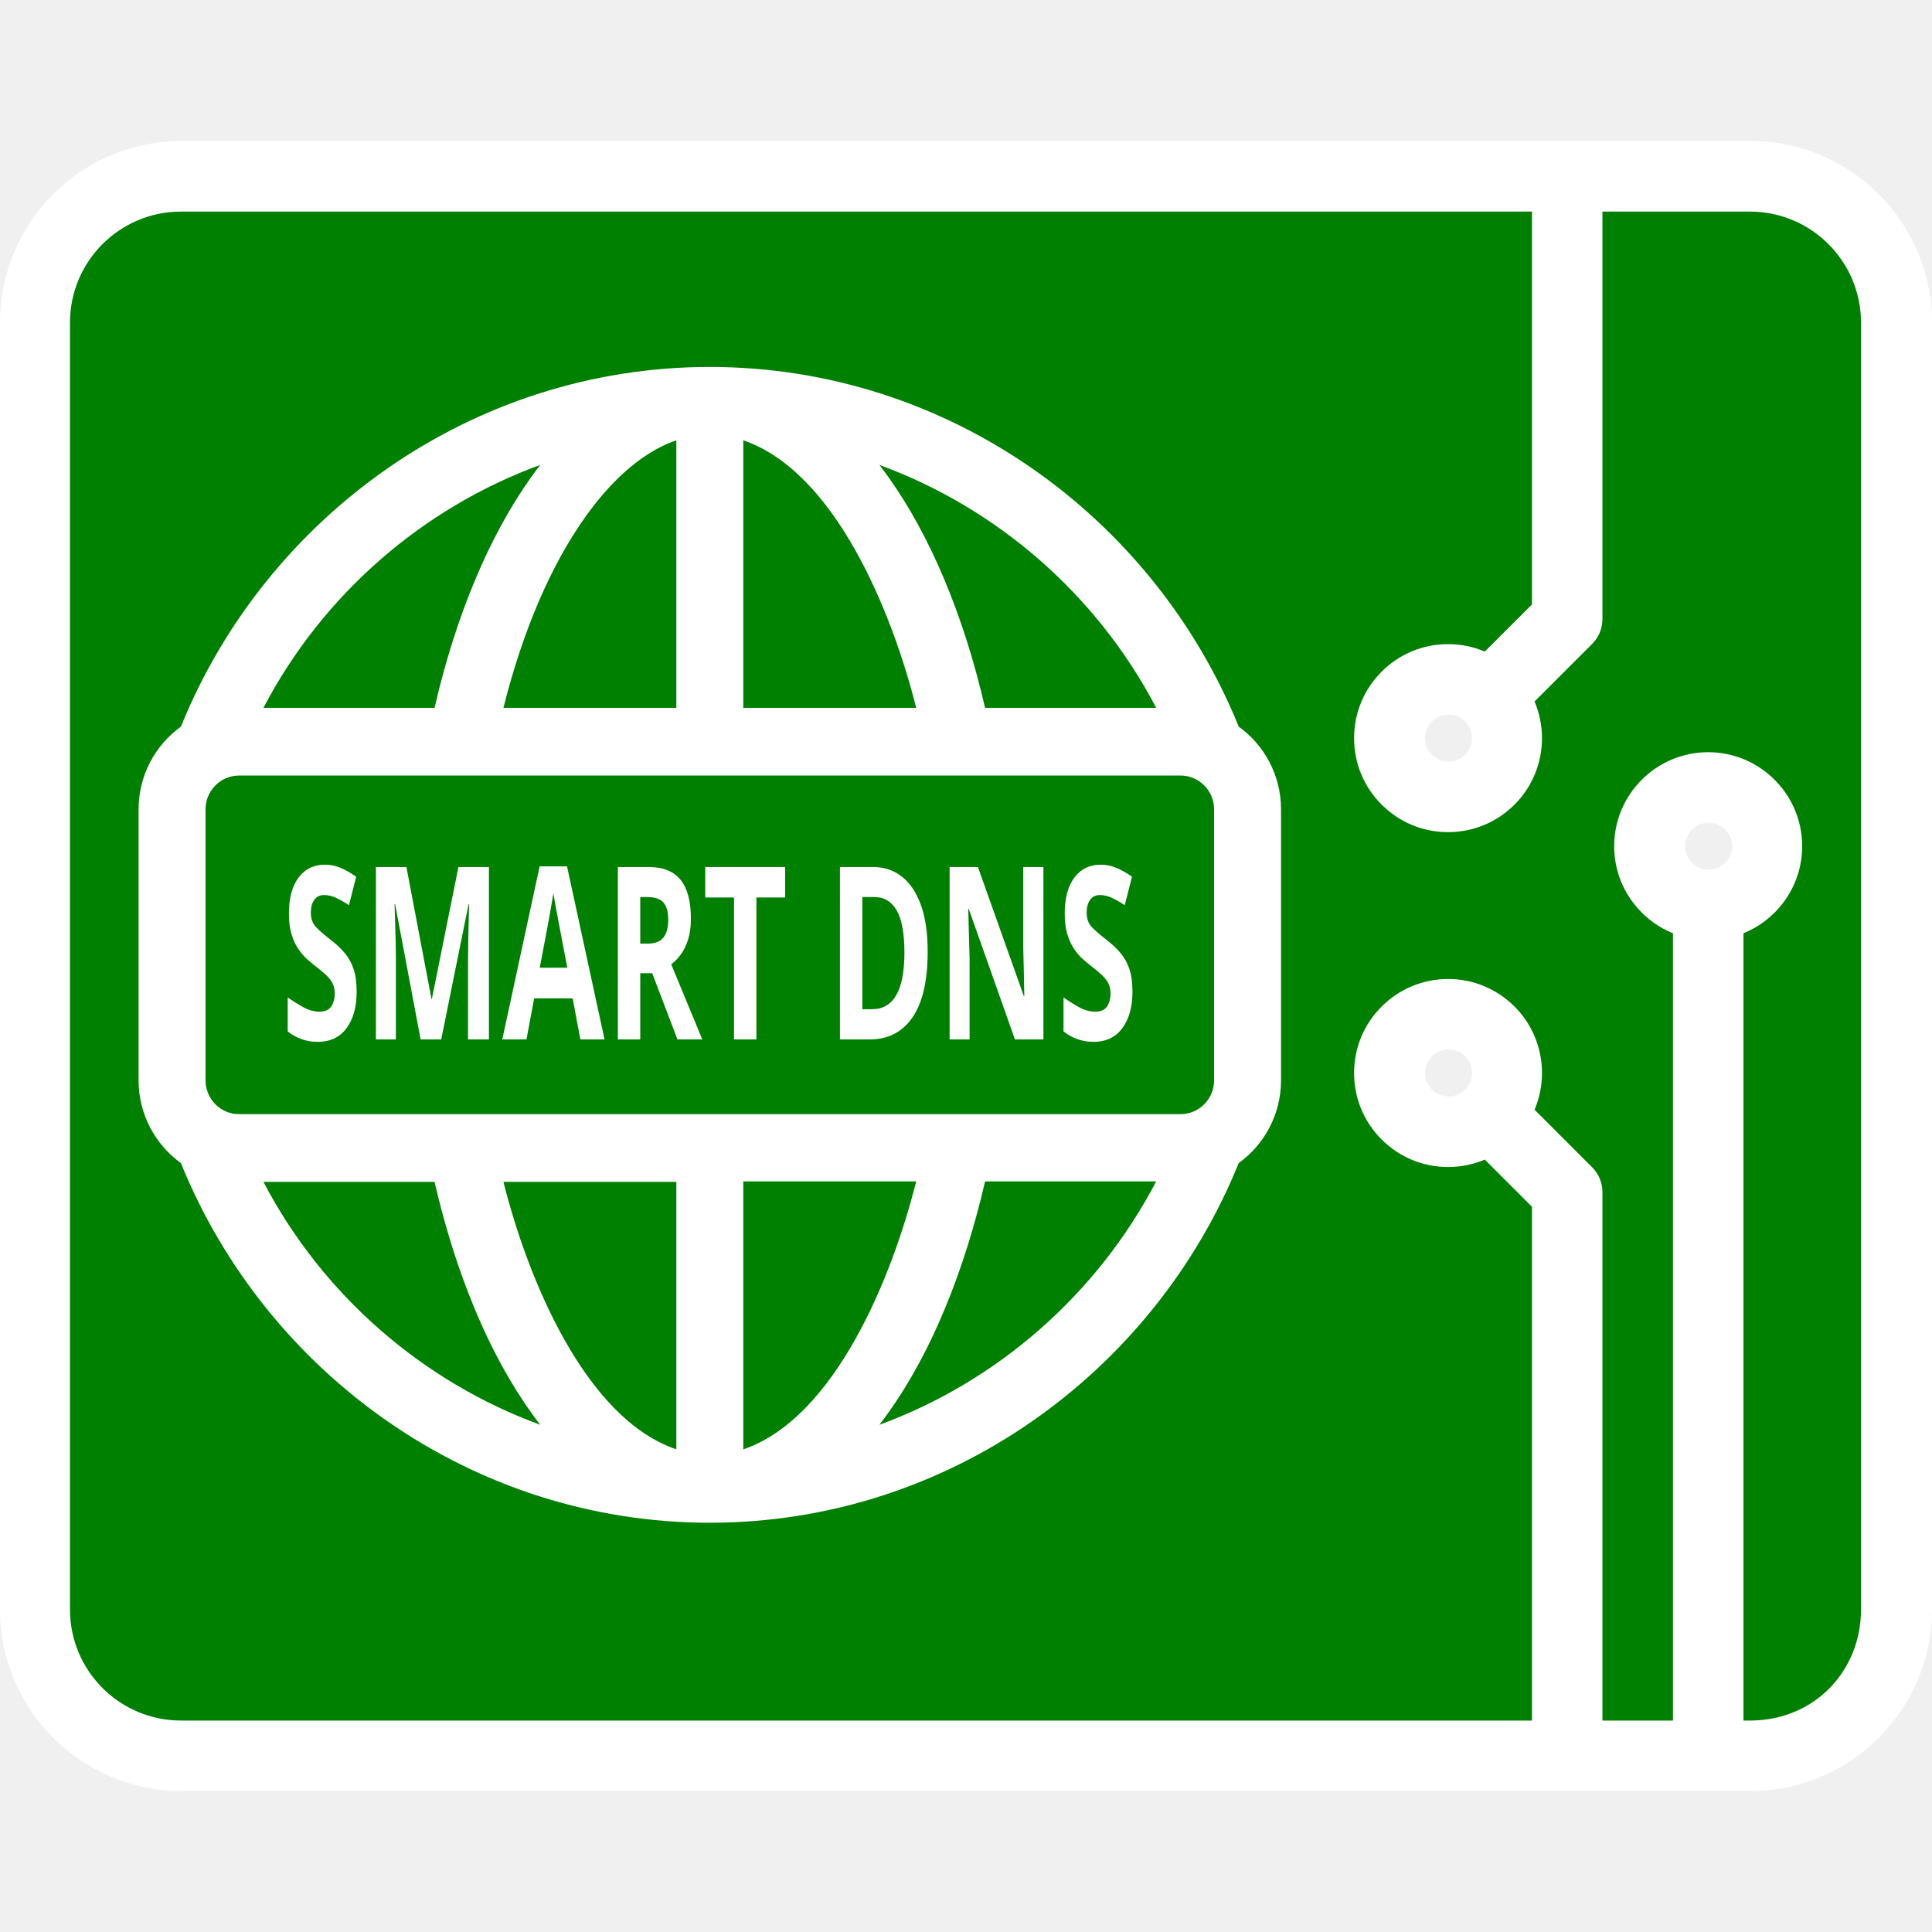
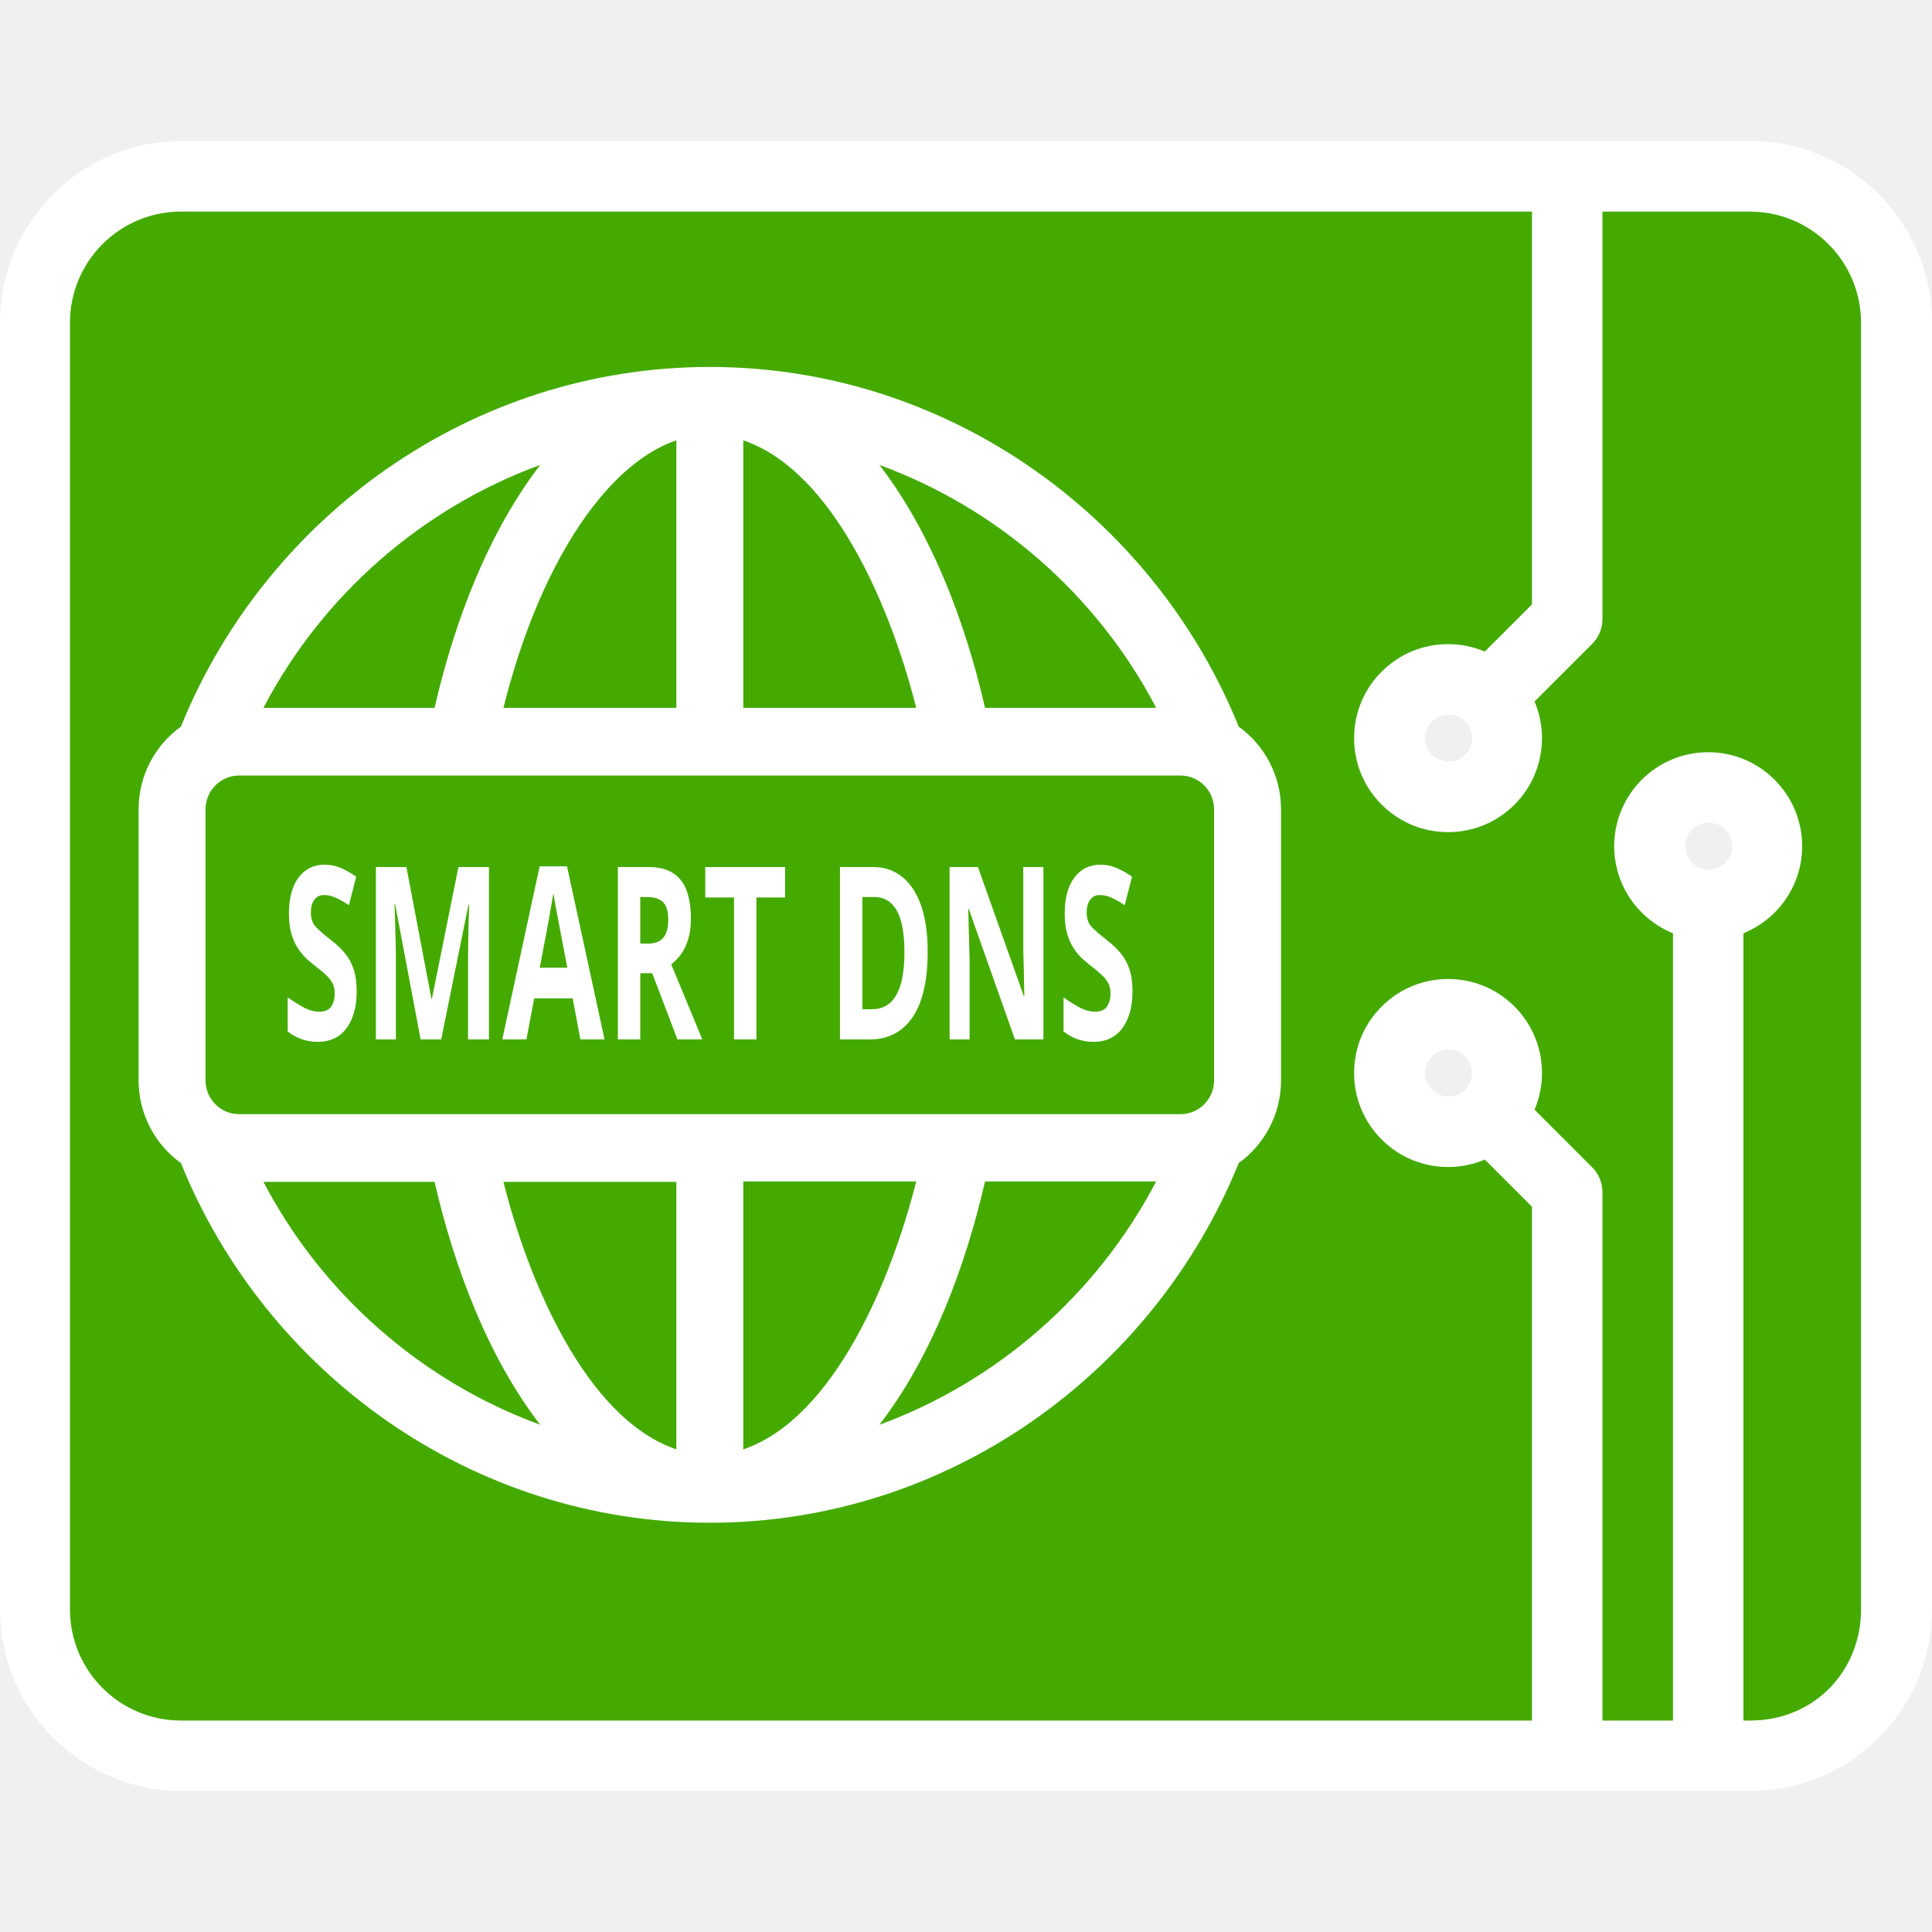
<svg xmlns="http://www.w3.org/2000/svg" width="411" height="411" version="1.1" id="svg64">
  <defs id="defs68" />
  <g id="g62">
    <path d="M 411,68.59 V 342.4 c 0,21.28 -17.32,38.6 -38.6,38.6 H 38.59 C 17.31,381 0,363.68 0,342.4 V 68.59 C 0,47.31 17.31,30 38.59,30 H 372.4 C 393.68,30 411,47.31 411,68.59 Z M 396,342.4 V 68.59 C 396,55.58 381.512,45 372.4,45 H 341 v 86.68 c 0,1.99 -0.79,3.9 -2.2,5.3 l -12.24,12.23 c 1.05,2.49 1.58,5.15 1.58,7.82 0,5.11 -1.95,10.23 -5.84,14.12 -3.78,3.78 -8.8,5.86 -14.14,5.86 -5.34,0 -10.37,-2.08 -14.14,-5.86 -3.78,-3.77 -5.86,-8.8 -5.86,-14.14 0,-5.34 2.08,-10.36 5.86,-14.14 3.77,-3.78 8.8,-5.86 14.14,-5.86 2.73,0 5.37,0.55 7.81,1.58 L 326,128.57 V 45 H 38.59 C 25.58,45 15,55.58 15,68.59 V 342.4 C 15,355.41 25.58,366 38.59,366 H 326 V 256.7 l -10.03,-10.03 c -2.44,1.03 -5.08,1.58 -7.81,1.58 -5.34,0 -10.37,-2.08 -14.14,-5.86 -3.78,-3.77 -5.86,-8.8 -5.86,-14.14 0,-5.34 2.08,-10.36 5.86,-14.14 3.77,-3.78 8.8,-5.86 14.14,-5.86 5.34,0 10.36,2.08 14.14,5.86 5.92,5.92 7.34,14.66 4.26,21.94 l 12.24,12.24 c 1.41,1.4 2.2,3.31 2.2,5.3 V 366 h 15 V 198.53 c -7.32,-2.98 -12.51,-10.16 -12.51,-18.53 0,-11.03 8.97,-20 20,-20 11.03,0 20,8.97 20,20 0,8.37 -5.17,15.55 -12.49,18.52 V 366 h 1.4 c 13.01,0 23.6,-10.59 23.6,-23.6 z M 368.49,180 c 0,-2.76 -2.24,-5 -5,-5 -2.75,0 -5,2.24 -5,5 0,2.75 2.25,5 5,5 2.76,0 5,-2.25 5,-5 z M 311.7,160.55 c 1.94,-1.95 1.94,-5.12 -0.01,-7.07 -0.94,-0.95 -2.2,-1.47 -3.53,-1.47 -1.34,0 -2.59,0.52 -3.54,1.47 -0.94,0.94 -1.46,2.2 -1.46,3.53 0,1.34 0.52,2.59 1.46,3.54 0.95,0.94 2.2,1.46 3.54,1.46 1.33,0 2.59,-0.52 3.54,-1.46 z m 0,71.24 c 1.94,-1.95 1.94,-5.13 -0.01,-7.07 -0.94,-0.95 -2.2,-1.47 -3.53,-1.47 -1.34,0 -2.59,0.52 -3.54,1.46 -0.94,0.95 -1.46,2.21 -1.46,3.54 0,1.34 0.52,2.59 1.46,3.54 0.95,0.94 2.2,1.46 3.54,1.46 1.33,0 2.59,-0.52 3.54,-1.46 z" id="svg_2" style="fill:#ffffff" />
-     <path d="m 395.891,68.606 v 273.81 c 0,13.01 -9.865,23.6 -23.6,23.6 h -1.4 v -167.48 c 7.32,-2.97 12.49,-10.15 12.49,-18.52 0,-11.03 -8.97,-20 -20,-20 -11.03,0 -20,8.97 -20,20 0,8.37 5.19,15.55 12.51,18.53 v 167.47 h -15 v -112.41 c 0,-1.99 -0.79,-3.9 -2.2,-5.3 l -12.24,-12.24 c 3.08,-7.28 1.66,-16.02 -4.26,-21.94 -3.78,-3.78 -8.8,-5.86 -14.14,-5.86 -5.34,0 -10.37,2.08 -14.14,5.86 -3.78,3.78 -5.86,8.8 -5.86,14.14 0,5.34 2.08,10.37 5.86,14.14 3.77,3.78 8.8,5.86 14.14,5.86 2.73,0 5.37,-0.55 7.81,-1.58 l 10.03,10.03 v 109.3 h -287.41 c -13.01,0 -23.59,-10.59 -23.59,-23.6 v -273.81 c 0,-13.01 10.58,-23.59 23.59,-23.59 h 287.41 v 83.57 l -10.03,10.02 c -2.44,-1.03 -5.08,-1.58 -7.81,-1.58 -5.34,0 -10.37,2.08 -14.14,5.86 -3.78,3.78 -5.86,8.8 -5.86,14.14 0,5.34 2.08,10.37 5.86,14.14 3.77,3.78 8.8,5.86 14.14,5.86 5.34,0 10.36,-2.08 14.14,-5.86 3.89,-3.89 5.84,-9.01 5.84,-14.12 0,-2.67 -0.53,-5.33 -1.58,-7.82 l 12.24,-12.23 c 1.41,-1.4 2.2,-3.31 2.2,-5.3 v -86.68 h 31.4 c 13.01,0 23.6,10.58 23.6,23.59 z" id="svg_3" style="fill:#008000" />
+     <path d="m 395.891,68.606 v 273.81 c 0,13.01 -9.865,23.6 -23.6,23.6 h -1.4 v -167.48 c 7.32,-2.97 12.49,-10.15 12.49,-18.52 0,-11.03 -8.97,-20 -20,-20 -11.03,0 -20,8.97 -20,20 0,8.37 5.19,15.55 12.51,18.53 v 167.47 h -15 v -112.41 c 0,-1.99 -0.79,-3.9 -2.2,-5.3 l -12.24,-12.24 c 3.08,-7.28 1.66,-16.02 -4.26,-21.94 -3.78,-3.78 -8.8,-5.86 -14.14,-5.86 -5.34,0 -10.37,2.08 -14.14,5.86 -3.78,3.78 -5.86,8.8 -5.86,14.14 0,5.34 2.08,10.37 5.86,14.14 3.77,3.78 8.8,5.86 14.14,5.86 2.73,0 5.37,-0.55 7.81,-1.58 l 10.03,10.03 v 109.3 h -287.41 c -13.01,0 -23.59,-10.59 -23.59,-23.6 v -273.81 c 0,-13.01 10.58,-23.59 23.59,-23.59 h 287.41 v 83.57 l -10.03,10.02 c -2.44,-1.03 -5.08,-1.58 -7.81,-1.58 -5.34,0 -10.37,2.08 -14.14,5.86 -3.78,3.78 -5.86,8.8 -5.86,14.14 0,5.34 2.08,10.37 5.86,14.14 3.77,3.78 8.8,5.86 14.14,5.86 5.34,0 10.36,-2.08 14.14,-5.86 3.89,-3.89 5.84,-9.01 5.84,-14.12 0,-2.67 -0.53,-5.33 -1.58,-7.82 l 12.24,-12.23 c 1.41,-1.4 2.2,-3.31 2.2,-5.3 v -86.68 h 31.4 c 13.01,0 23.6,10.58 23.6,23.59 z" id="svg_3" style="fill:#44aa00" />
    <g stroke="null" id="svg_13" style="fill:#ffffff" transform="matrix(1.075382,0,0,1.087945,-13.5334,-19.8529)">
      <g stroke="null" id="svg_1" style="fill:#ffffff">
        <path stroke="null" id="svg_4" d="M 257.627,160.329 C 240.801,119.261 200.061,90 153,90 105.927,90 65.195,119.271 48.373,160.328 43.311,163.932 40,169.842 40,176.516 v 52.969 c 0,6.673 3.311,12.584 8.373,16.187 C 65.199,286.738 105.938,316 153,316 c 47.073,0 87.805,-29.271 104.627,-70.329 5.062,-3.604 8.373,-9.514 8.373,-16.187 v -52.969 c 0,-6.673 -3.311,-12.583 -8.373,-16.187 z m -16.326,-3.676 h -33.85 c -4.208,-18.029 -10.776,-33.552 -19.132,-45.137 -0.584,-0.809 -1.175,-1.594 -1.772,-2.359 23.222,8.406 43.004,25.288 54.755,47.497 z M 159.621,104.351 c 18.118,6.083 29.447,33.511 34.203,52.301 h -34.203 z m -13.242,0 v 52.301 h -34.203 c 3.803,-15.025 9.357,-27.841 16.246,-37.391 4.139,-5.737 10.294,-12.338 17.958,-14.911 z m -26.925,4.805 c -0.597,0.765 -1.188,1.55 -1.772,2.359 -8.356,11.585 -14.925,27.108 -19.132,45.137 H 64.699 C 76.449,134.444 96.231,117.561 119.454,109.156 Z M 64.699,249.348 h 33.85 c 3.853,16.511 10.473,34.127 20.905,47.497 -23.222,-8.406 -43.004,-25.288 -54.755,-47.497 z M 146.379,301.649 c -18.118,-6.083 -29.447,-33.511 -34.203,-52.301 h 34.203 z m 13.242,0 v -52.39 h 34.203 c -4.764,18.818 -16.124,46.319 -34.203,52.39 z m 26.925,-4.805 c 10.43,-13.368 17.051,-31.071 20.905,-47.585 h 33.85 c -11.75,22.208 -31.532,39.179 -54.755,47.585 z m 66.211,-67.36 c 0,3.651 -2.97,6.621 -6.621,6.621 -4.201,0 -181.471,0 -186.273,0 -3.651,0 -6.621,-2.97 -6.621,-6.621 v -52.969 c 0,-3.651 2.97,-6.621 6.621,-6.621 5.047,0 181.741,0 186.273,0 3.651,0 6.621,2.97 6.621,6.621 z" style="fill:#ffffff" />
      </g>
    </g>
    <g id="svg_14" />
    <g id="svg_15" />
    <g id="svg_16" />
    <g id="svg_17" />
    <g id="svg_18" />
    <g id="svg_19" />
    <g id="svg_20" />
    <g id="svg_21" />
    <g id="svg_22" />
    <g id="svg_23" />
    <g id="svg_24" />
    <g id="svg_25" />
    <g id="svg_26" />
    <text transform="scale(0.7835221,1.276288)" font-weight="bold" xml:space="preserve" font-size="24" id="svg_6" y="173.251" x="192.674" stroke-linecap="null" stroke-linejoin="null" style="font-weight:bold;font-size:40.229px;font-family:Sans-serif;text-anchor:middle;fill:#ffffff;stroke-width:0;stroke-dasharray:none;">SMART DNS</text>
  </g>
</svg>
